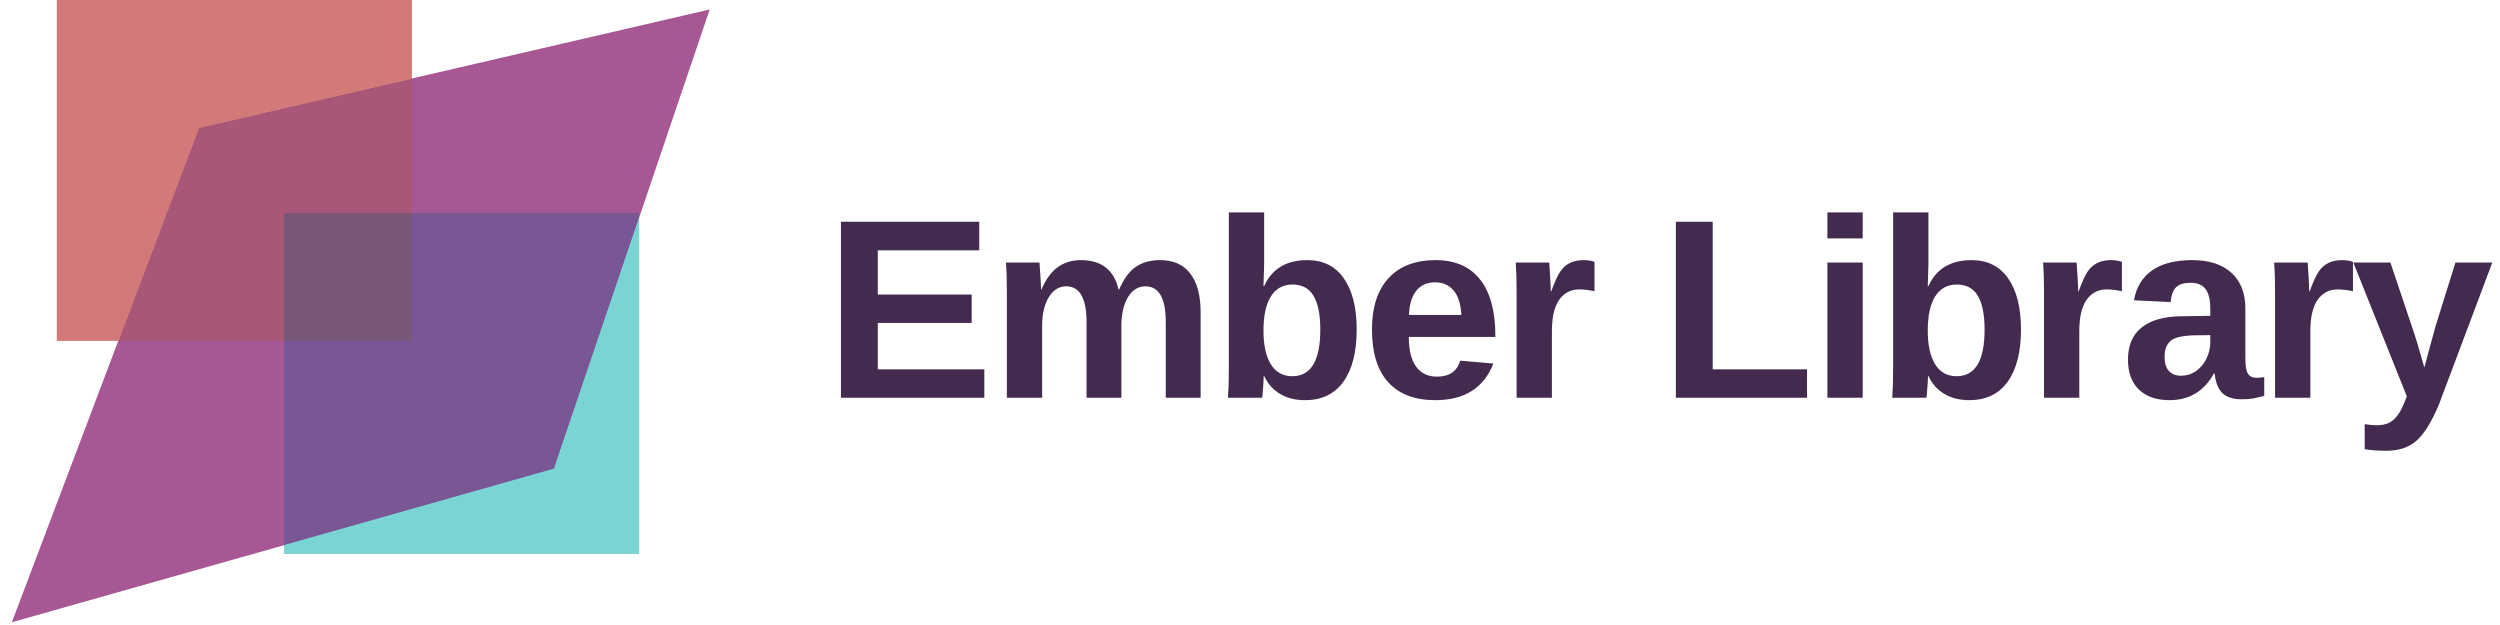
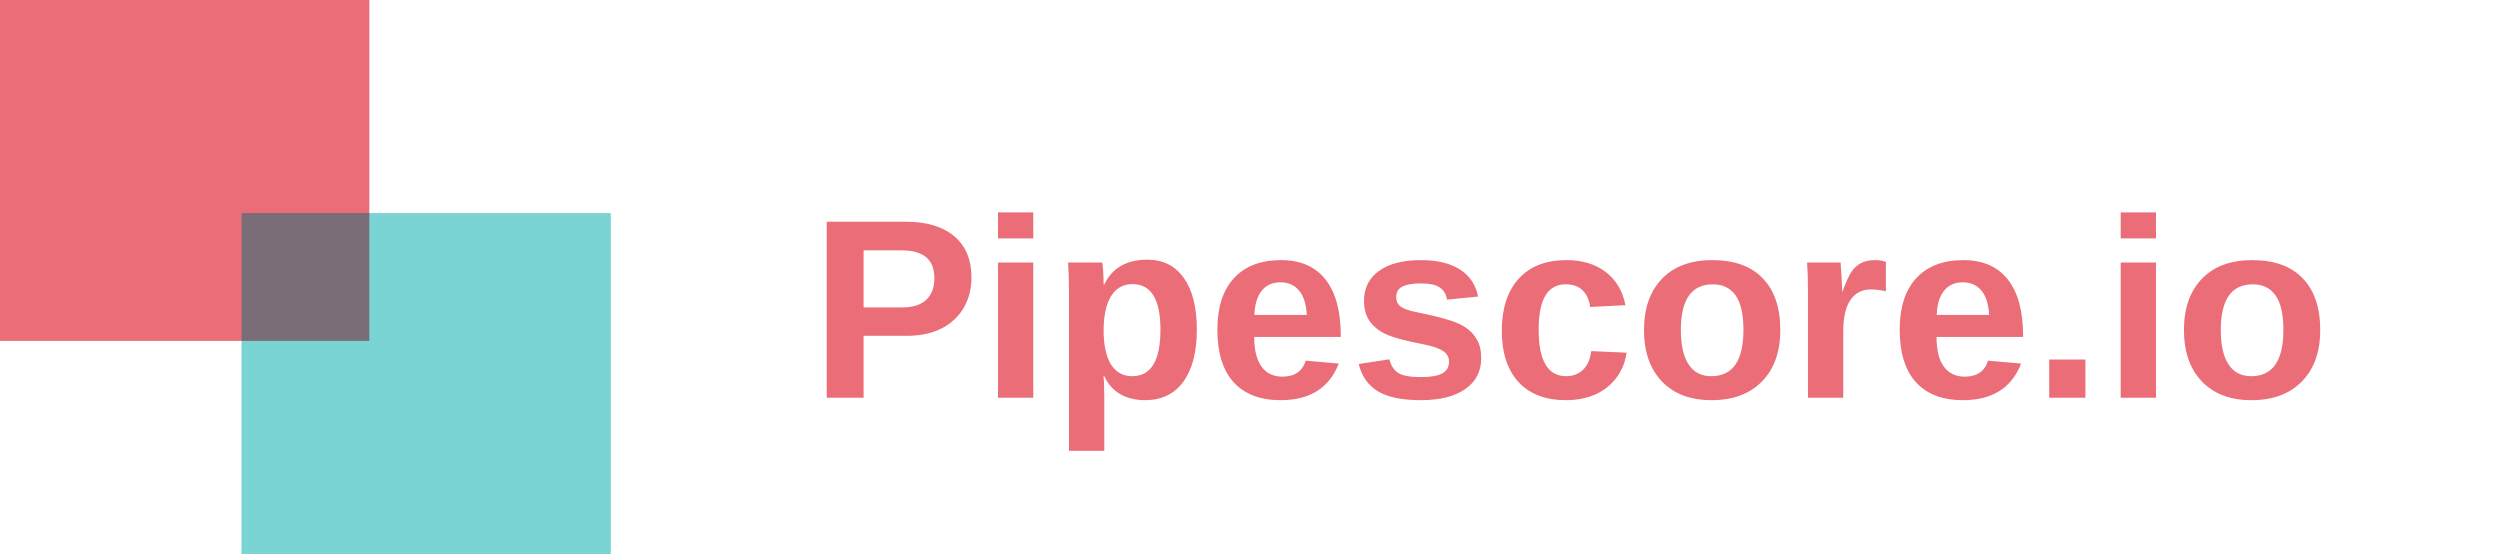
- <svg xmlns="http://www.w3.org/2000/svg" width="176px" height="44px" viewBox="0 0 176 44" version="1.1">
-   <defs />
-   <g id="Welcome" stroke="none" stroke-width="1" fill="none" fill-rule="evenodd">
-     <g id="Desktop-HD---Index" transform="translate(-56, -48)">
-       <g id="Logo" transform="translate(56, 48)">
-         <text id="Ember-Library" font-family="Arial-BoldMT, Arial" font-size="18" font-weight="bold" letter-spacing="-0.375" fill="#432B4F">
-           <tspan x="58" y="28">Ember Librar</tspan>
-           <tspan x="165.534" y="28" letter-spacing="-0.281">y</tspan>
+ <svg xmlns="http://www.w3.org/2000/svg" width="176px" height="39px" viewBox="0 0 176 39" version="1.1">
+   <g id="Page-1" stroke="none" stroke-width="1" fill="none" fill-rule="evenodd">
+     <g id="logo">
+       <g id="Ember-Library" transform="translate(57, 12)" fill="#EA6D77" font-family="Arial-BoldMT, Arial" font-size="18" font-weight="bold">
+         <text id="Pipescore.io">
+           <tspan x="0" y="16">Pipescore.io </tspan>
        </text>
-         <polygon id="Rectangle" fill="#A85795" points="14 9 49.963 0.667 39 33 0.834 43.806" />
-         <rect id="Rectangle-Copy" fill="#79D4D3" style="mix-blend-mode: darken;" x="20" y="15" width="25" height="24" />
-         <rect id="Rectangle-Copy-2" fill="#D47979" style="mix-blend-mode: darken;" x="4" y="0" width="25" height="24" />
      </g>
+       <rect id="Rectangle-Copy" fill="#79D4D3" fill-rule="nonzero" style="mix-blend-mode: darken;" x="17" y="15" width="26" height="24" />
+       <rect id="Rectangle-Copy-2" fill="#EA6D77" fill-rule="nonzero" style="mix-blend-mode: darken;" x="0" y="0" width="26" height="24" />
    </g>
  </g>
</svg>
